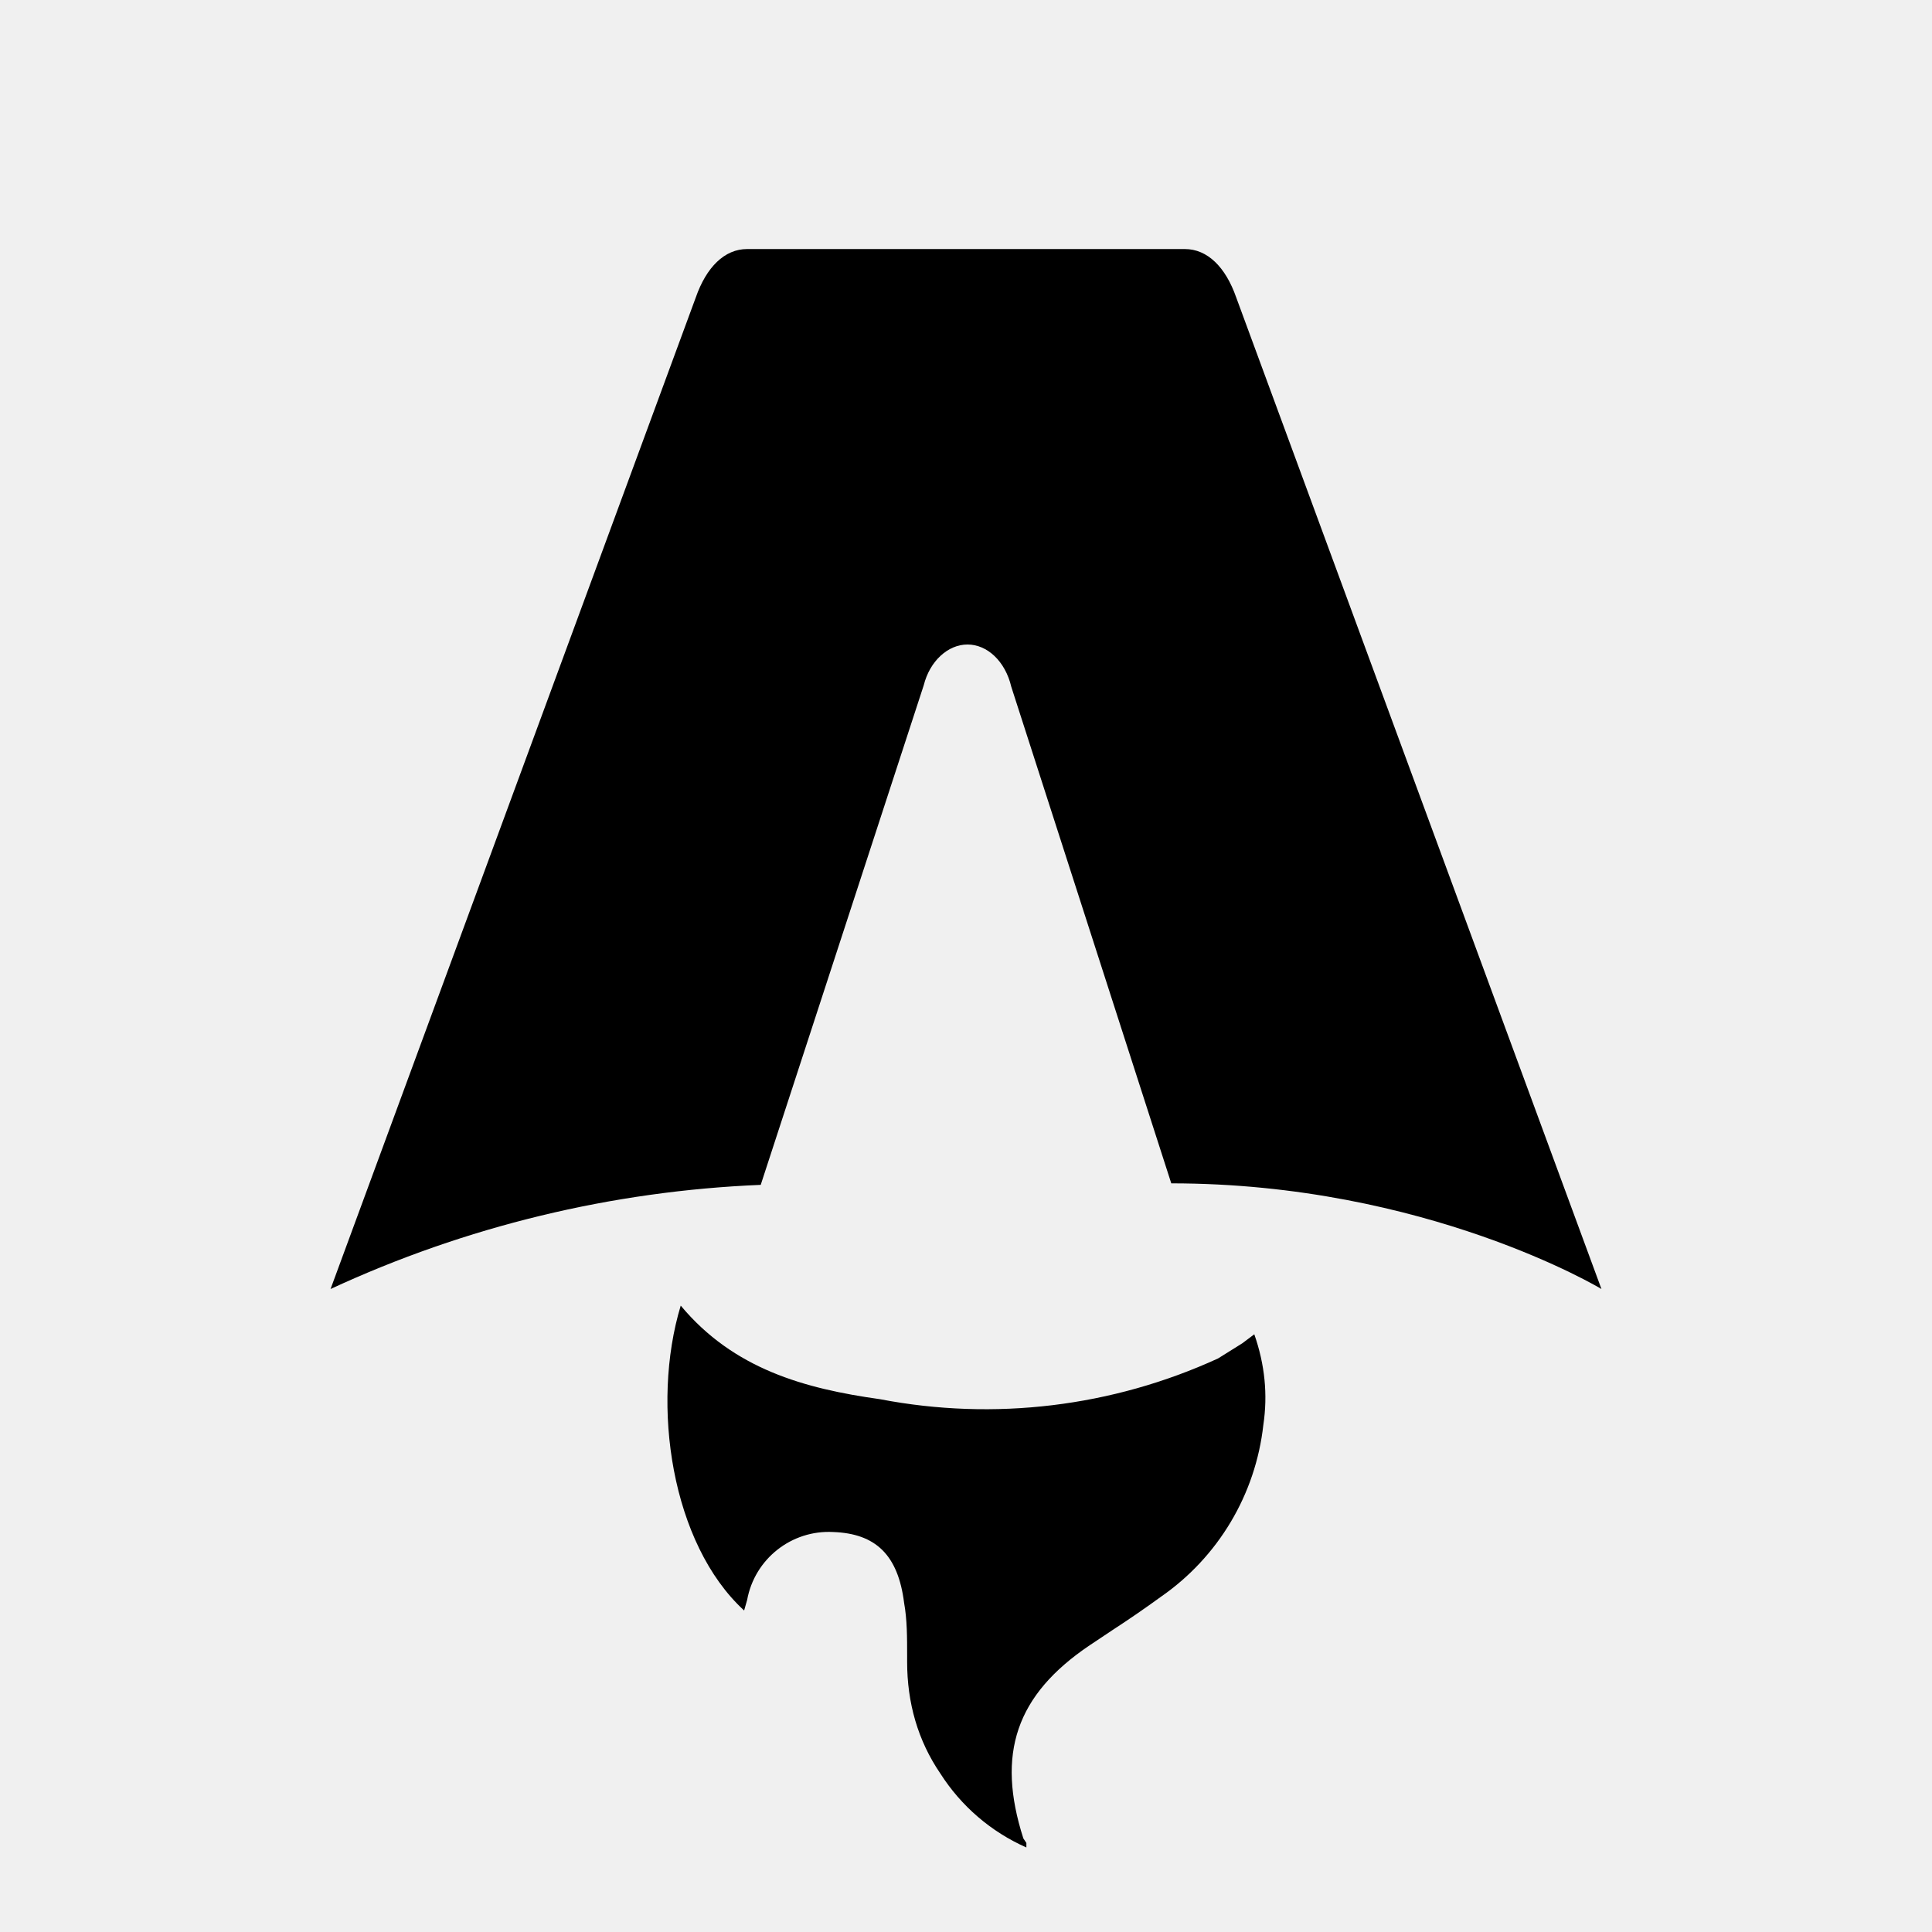
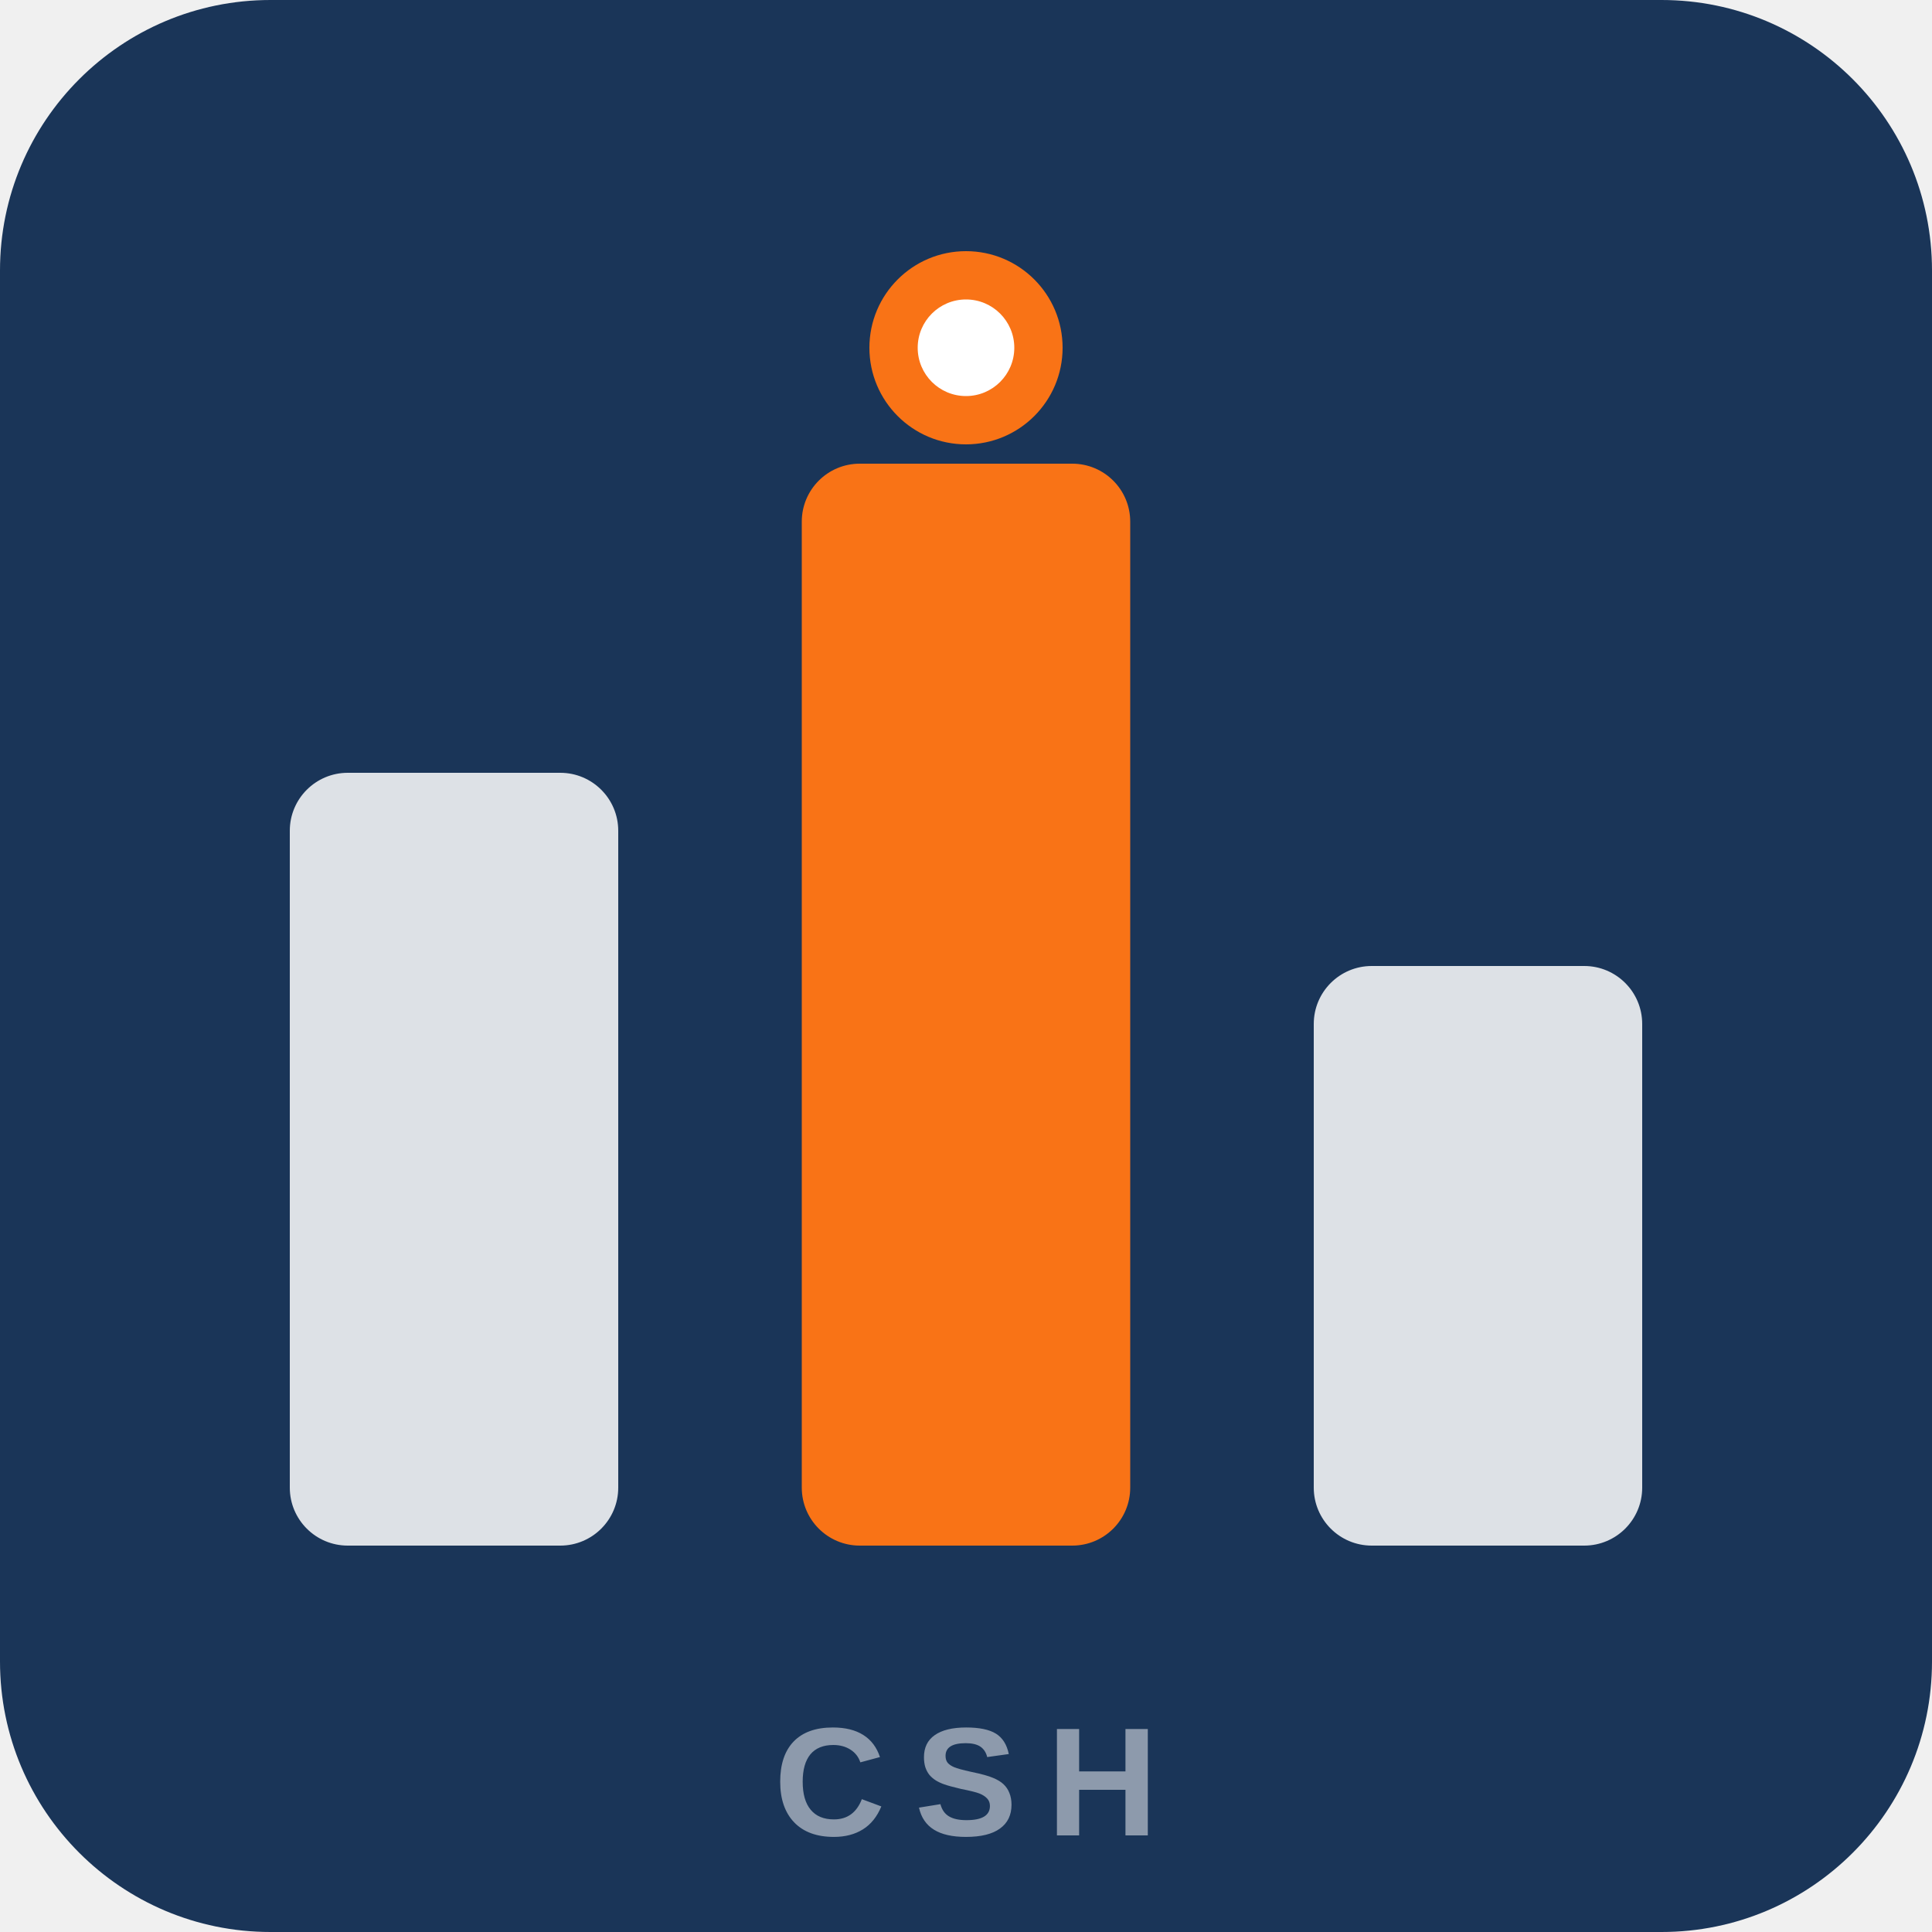
- <svg xmlns="http://www.w3.org/2000/svg" fill="none" viewBox="0 0 128 128">
-   <path d="M50.4 78.5a75.1 75.1 0 0 0-28.5 6.9l24.2-65.7c.7-2 1.9-3.2 3.4-3.2h29c1.5 0 2.7 1.2 3.4 3.2l24.2 65.7s-11.6-7-28.5-7L67 45.5c-.4-1.7-1.6-2.8-2.9-2.8-1.3 0-2.5 1.1-2.9 2.7L50.4 78.5Zm-1.1 28.2Zm-4.2-20.2c-2 6.6-.6 15.8 4.2 20.2a17.5 17.5 0 0 1 .2-.7 5.5 5.5 0 0 1 5.7-4.5c2.8.1 4.3 1.5 4.7 4.7.2 1.1.2 2.3.2 3.5v.4c0 2.7.7 5.2 2.2 7.4a13 13 0 0 0 5.7 4.9v-.3l-.2-.3c-1.8-5.6-.5-9.5 4.4-12.8l1.5-1a73 73 0 0 0 3.2-2.2 16 16 0 0 0 6.8-11.4c.3-2 .1-4-.6-6l-.8.6-1.6 1a37 37 0 0 1-22.4 2.7c-5-.7-9.7-2-13.2-6.2Z" />
-   <style>
-         path { fill: #000; }
-         @media (prefers-color-scheme: dark) {
-             path { fill: #FFF; }
-         }
+ <svg xmlns="http://www.w3.org/2000/svg" viewBox="0 0 200 200" width="200" height="200">
+   <defs>
+     <style>
+       .brand-primary { fill: #1a3558; }
+       .brand-accent  { fill: #f97316; }
+       .brand-white   { fill: #ffffff; }
    </style>
+   </defs>
+   <rect x="0" y="0" width="200" height="200" rx="28" ry="28" class="brand-primary" />
+   <rect x="30" y="80" width="34" height="80" rx="6" class="brand-white" opacity="0.85" />
+   <rect x="83" y="48" width="34" height="112" rx="6" class="brand-accent" />
+   <rect x="136" y="100" width="34" height="60" rx="6" class="brand-white" opacity="0.85" />
+   <circle cx="100" cy="36" r="10" class="brand-accent" />
+   <circle cx="100" cy="36" r="5" class="brand-white" />
+   <text x="100" y="190" font-family="'Arial Black', Arial, sans-serif" font-size="16" font-weight="900" letter-spacing="3" text-anchor="middle" class="brand-white" opacity="0.5">CSH</text>
</svg>
